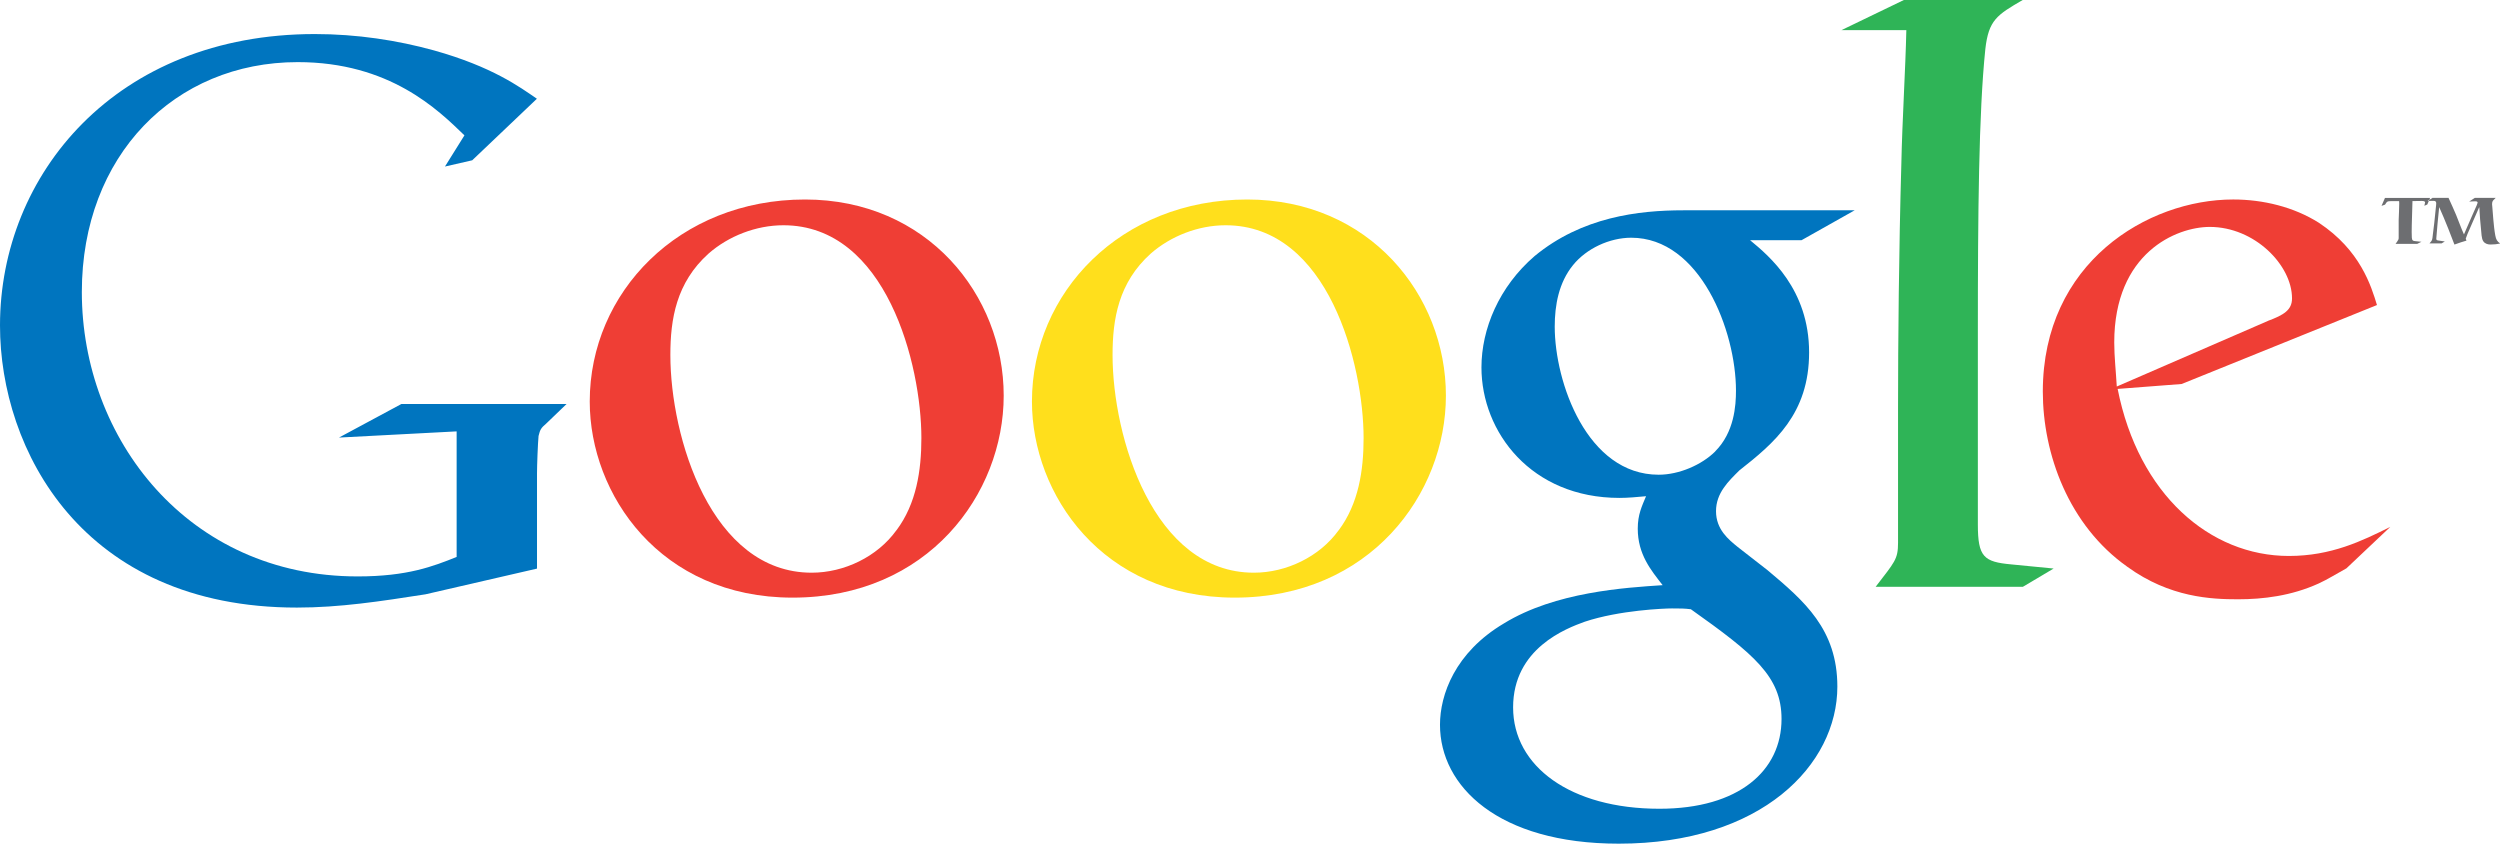
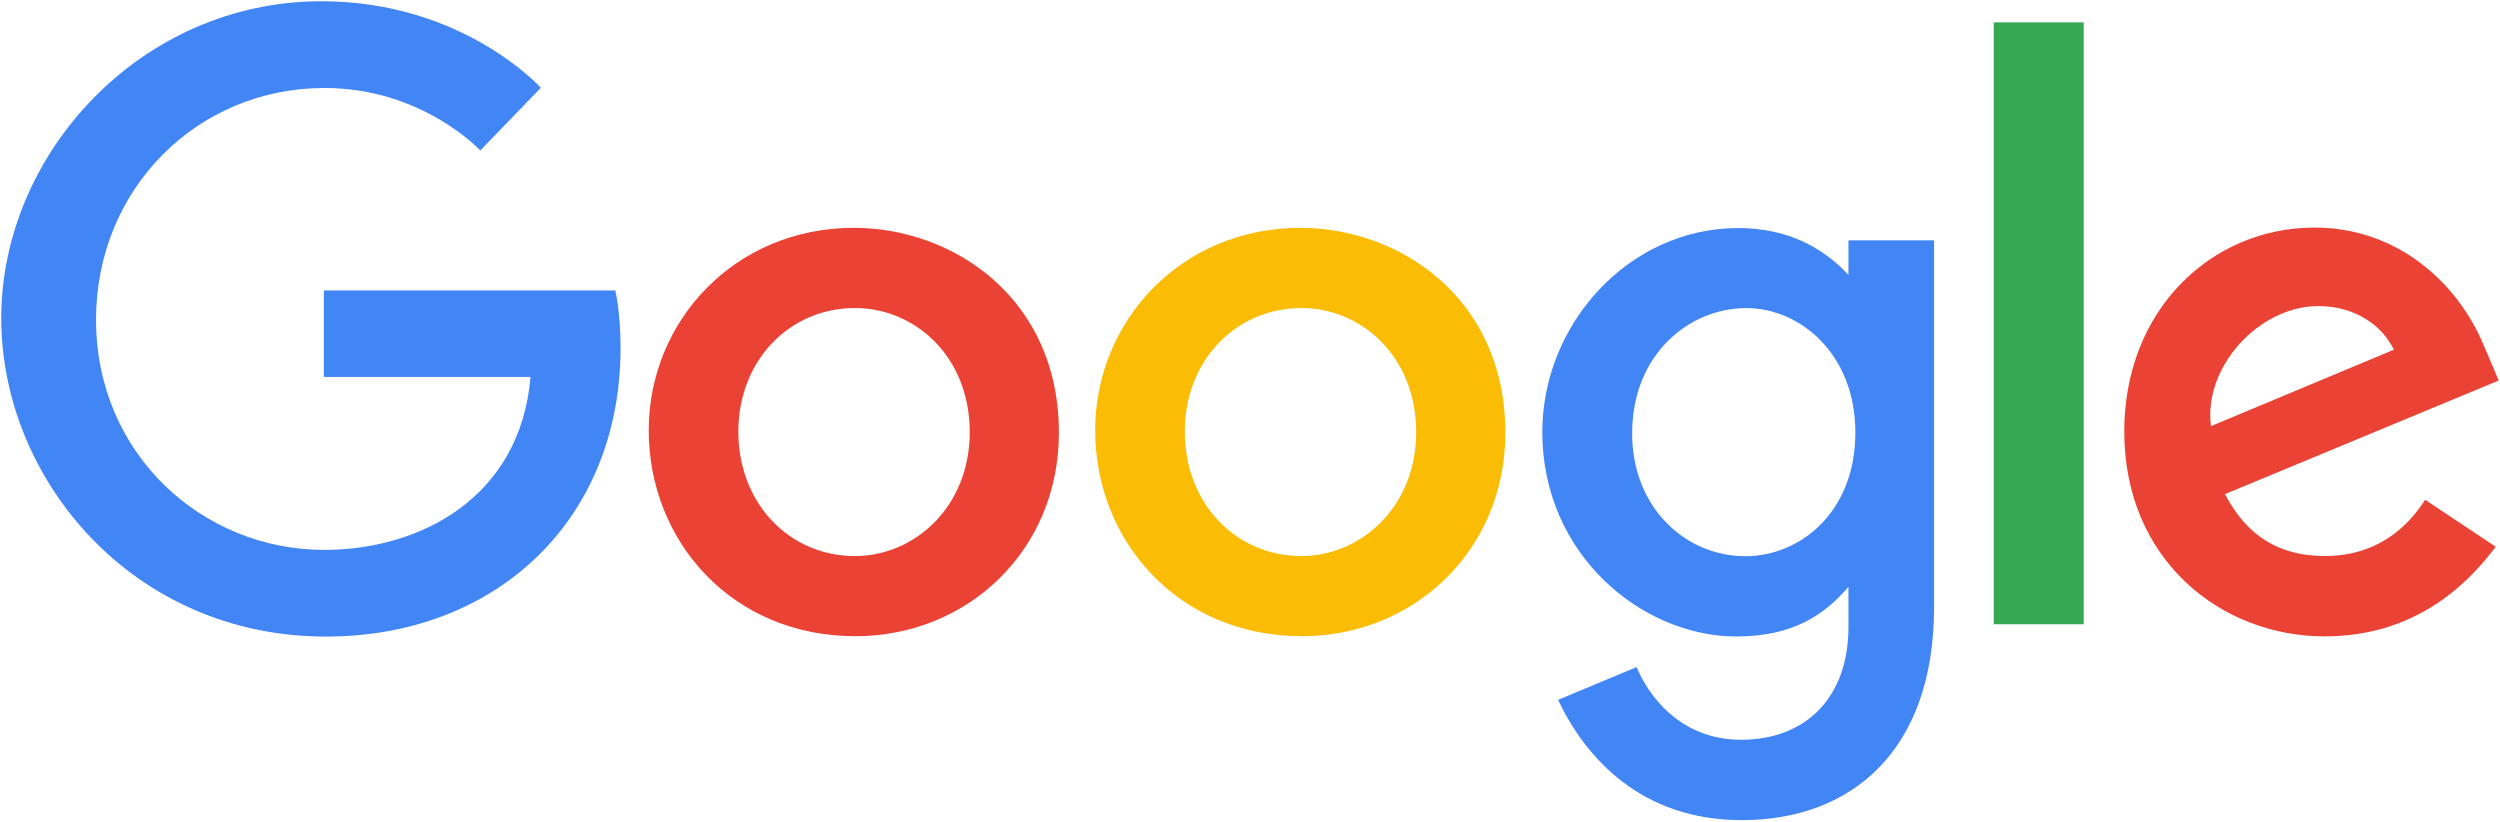
- <svg xmlns="http://www.w3.org/2000/svg" width="177.795" height="60" viewBox="0 0 177.795 60">
-   <g fill-rule="evenodd" clip-rule="evenodd">
-     <path fill="#6D6E71" d="M173.028 14.072h1.106l.018.04c.18.395.36.787.526 1.183.18.444.34.896.536 1.335l.018.04.508-1.167.4-.905.063-.18c0-.102-.104-.102-.195-.102l-.406.018.406-.264h1.483l-.1.102c-.11.097-.16.166-.16.356l.018.198.07.873c.036.38.07.76.14 1.14.06.31.127.42.348.58-.244.047-.41.07-.657.07-.1 0-.278 0-.44-.12-.19-.15-.217-.384-.25-.804l-.08-.86-.053-.817-.01-.057-.026.06-.466 1.062c-.367.84-.393.894-.466 1.12l.05.14c-.133.03-.66.205-.854.28-.15-.41-.67-1.75-1.085-2.664l-.116 1.165c-.013.13-.09.994-.09 1.073 0 .1.023.126.204.145l.404.06-.233.14h-.86l.12-.143.06-.1c.03-.074.04-.204.06-.39l.103-.84.127-1.23.01-.145c0-.12-.045-.18-.184-.18l-.43.007.385-.235zm-.203 0l-.2.47-.208.094.05-.235c0-.1-.124-.11-.253-.11l-.644.01c-.056 1.8-.056 1.96-.056 2.2l.01.4c.014.2.078.24.29.254l.394.04-.3.148h-1.54l.105-.147c.102-.155.116-.178.116-.28v-1.27c.01-.397.04-.795.04-1.187l-.01-.156h-.56c-.288.01-.29.013-.44.25l-.25.09.245-.567h3.203z" />
-     <path fill="#EF3E35" d="M166.847 40.433c-.65.355-1.3.768-1.95 1.064-1.952.887-3.96 1.123-5.734 1.123-1.89 0-4.847-.12-7.862-2.305-4.19-2.956-6.02-8.04-6.02-12.473 0-9.162 7.45-13.655 13.54-13.655 2.127 0 4.315.532 6.09 1.655 2.95 1.95 3.72 4.492 4.134 5.852l-13.89 5.615-4.552.35c1.48 7.502 6.56 11.88 12.178 11.88 3.015 0 5.203-1.068 7.214-2.07l-3.133 2.96zM161.29 22.82c1.122-.416 1.714-.77 1.714-1.598 0-2.364-2.658-5.084-5.853-5.084-2.36 0-6.79 1.833-6.79 8.218 0 1.005.12 2.07.18 3.133l10.76-4.67z" />
-     <path fill="#2FB457" d="M143.85 41.734h-10.46c1.358-1.773 1.595-1.95 1.595-3.133v-9.63c0-4.61.06-11.17.235-17.32.06-3.01.297-6.79.355-9.51h-4.61L135.4 0h8.45c-1.83 1.065-2.422 1.42-2.657 3.49-.472 4.55-.532 11.76-.532 20.155V37.3c0 2.306.42 2.66 2.37 2.838l3.02.295-2.19 1.3z" />
-     <path fill="#0075BF" d="M124.463 17.084c1.36 1.123 4.197 3.487 4.197 7.98 0 4.374-2.483 6.443-4.964 8.394-.77.768-1.656 1.597-1.656 2.897 0 1.3.887 2.01 1.537 2.54l2.128 1.657c2.603 2.186 4.964 4.197 4.964 8.276 0 5.556-5.38 11.172-15.55 11.172-8.57 0-12.71-4.08-12.71-8.454 0-2.128 1.06-5.144 4.55-7.212 3.66-2.246 8.63-2.54 11.285-2.718-.827-1.064-1.77-2.187-1.77-4.02 0-1.005.294-1.596.59-2.306-.65.06-1.3.12-1.892.12-6.266 0-9.814-4.67-9.814-9.282 0-2.72 1.242-5.734 3.784-7.92 3.37-2.78 7.39-3.252 10.58-3.252H131.9l-3.78 2.128h-3.665zm-4.197 26.246c-.472-.06-.77-.06-1.36-.06-.53 0-3.724.12-6.207.947-1.3.473-5.09 1.89-5.09 6.09 0 4.195 4.08 7.21 10.4 7.21 5.675 0 8.69-2.72 8.69-6.383 0-3.016-1.95-4.612-6.445-7.804zm1.716-11.23c1.357-1.36 1.477-3.253 1.477-4.317 0-4.256-2.55-10.877-7.45-10.877-1.54 0-3.19.77-4.14 1.95-1.01 1.242-1.3 2.838-1.3 4.375 0 3.96 2.3 10.53 7.39 10.53 1.47 0 3.07-.71 4.02-1.65z" />
-     <path fill="#FFDF1C" d="M87.813 42.502c-9.4 0-14.423-7.33-14.423-13.95 0-7.743 6.325-14.364 15.31-14.364 8.69 0 14.13 6.798 14.13 13.95-.002 6.975-5.382 14.364-15.017 14.364zm7.39-4.787c1.418-1.892 1.773-4.257 1.773-6.562 0-5.202-2.483-15.133-9.813-15.133-1.95 0-3.9.77-5.32 2.01-2.304 2.07-2.72 4.67-2.72 7.212 0 5.852 2.898 15.487 10.05 15.487 2.304 0 4.67-1.13 6.03-3.02z" />
-     <path fill="#EF3E35" d="M56.365 42.502c-9.4 0-14.424-7.33-14.424-13.95 0-7.743 6.33-14.364 15.31-14.364 8.69 0 14.13 6.798 14.13 13.95 0 6.975-5.37 14.364-15.01 14.364zm7.388-4.787c1.42-1.892 1.774-4.257 1.774-6.562 0-5.202-2.482-15.133-9.812-15.133-1.95 0-3.902.77-5.32 2.01-2.306 2.07-2.72 4.67-2.72 7.212 0 5.852 2.897 15.487 10.05 15.487 2.305 0 4.67-1.13 6.028-3.02z" />
-     <path fill="#0075BF" d="M38.183 40.44l-7.925 1.827c-3.214.5-6.097.943-9.144.943C5.818 43.21 0 31.96 0 23.148 0 12.398 8.258 2.422 22.39 2.422c2.992 0 5.874.444 8.478 1.164 4.156 1.164 6.097 2.605 7.315 3.437l-4.6 4.377-1.938.443 1.385-2.217C31.146 7.8 27.71 4.418 21.17 4.418c-8.757 0-15.35 6.65-15.35 16.35 0 10.417 7.537 20.226 19.617 20.226 3.548 0 5.376-.72 7.038-1.385v-8.93l-8.368.44 4.434-2.385h11.75l-1.44 1.384c-.39.332-.44.443-.55.887-.05.5-.11 2.105-.11 2.66v6.76z" />
-   </g>
+ <svg xmlns="http://www.w3.org/2000/svg" width="1000" height="328.56">
+   <path d="M246.11 116.18H129.54v34.59h82.673c-4.084 48.507-44.44 69.193-82.533 69.193-48.736 0-91.264-38.346-91.264-92.092 0-52.356 40.54-92.678 91.37-92.678 39.218 0 62.327 25 62.327 25l24.22-25.08S185.246.5 128.55.5C56.35.503.5 61.437.5 127.253c0 64.494 52.538 127.38 129.89 127.38 68.03 0 117.83-46.603 117.83-115.52 0-14.538-2.112-22.94-2.112-22.94z" fill="#4285f4" />
+   <path d="M341.6 91.13c-47.832 0-82.11 37.394-82.11 81.007 0 44.258 33.248 82.348 82.672 82.348 44.742 0 81.397-34.197 81.397-81.397 0-54.098-42.64-81.96-81.96-81.96zm.476 32.082c23.522 0 45.812 19.017 45.812 49.66 0 29.993-22.195 49.552-45.92 49.552-26.068 0-46.633-20.878-46.633-49.79 0-28.292 20.31-49.422 46.74-49.422z" fill="#ea4335" />
+   <path d="M520.18 91.13c-47.832 0-82.11 37.394-82.11 81.007 0 44.258 33.248 82.348 82.672 82.348 44.742 0 81.397-34.197 81.397-81.397 0-54.098-42.64-81.96-81.96-81.96zm.476 32.082c23.522 0 45.812 19.017 45.812 49.66 0 29.993-22.195 49.552-45.92 49.552-26.068 0-46.633-20.878-46.633-49.79 0-28.292 20.31-49.422 46.74-49.422z" fill="#fbbc05" />
+   <path d="M695.34 91.215c-43.904 0-78.414 38.453-78.414 81.613 0 49.163 40.01 81.765 77.657 81.765 23.28 0 35.657-9.24 44.796-19.847v16.106c0 28.18-17.11 45.055-42.937 45.055-24.95 0-37.463-18.55-41.812-29.078l-31.39 13.122c11.136 23.547 33.554 48.103 73.463 48.103 43.652 0 76.922-27.495 76.922-85.16V96.126H739.38v13.837c-10.53-11.347-24.93-18.745-44.04-18.745zm3.178 32.018c21.525 0 43.628 18.38 43.628 49.768 0 31.905-22.056 49.488-44.104 49.488-23.406 0-45.185-19.005-45.185-49.184 0-31.358 22.62-50.07 45.66-50.07z" fill="#4285f4" />
+   <path d="M925.89 91.02c-41.414 0-76.187 32.95-76.187 81.57 0 51.447 38.76 81.96 80.165 81.96 34.558 0 55.768-18.907 68.426-35.846l-28.235-18.787c-7.328 11.37-19.577 22.484-40.02 22.484-22.96 0-33.52-12.573-40.06-24.753l109.52-45.444-5.686-13.318c-10.58-26.08-35.26-47.86-67.92-47.86zm1.427 31.413c14.923 0 25.663 7.934 30.224 17.447l-73.138 30.57c-3.153-23.667 19.27-48.017 42.915-48.017z" fill="#ea4335" />
+   <path d="M797.49 249.7h35.975V8.95H797.49z" fill="#34a853" />
</svg>
